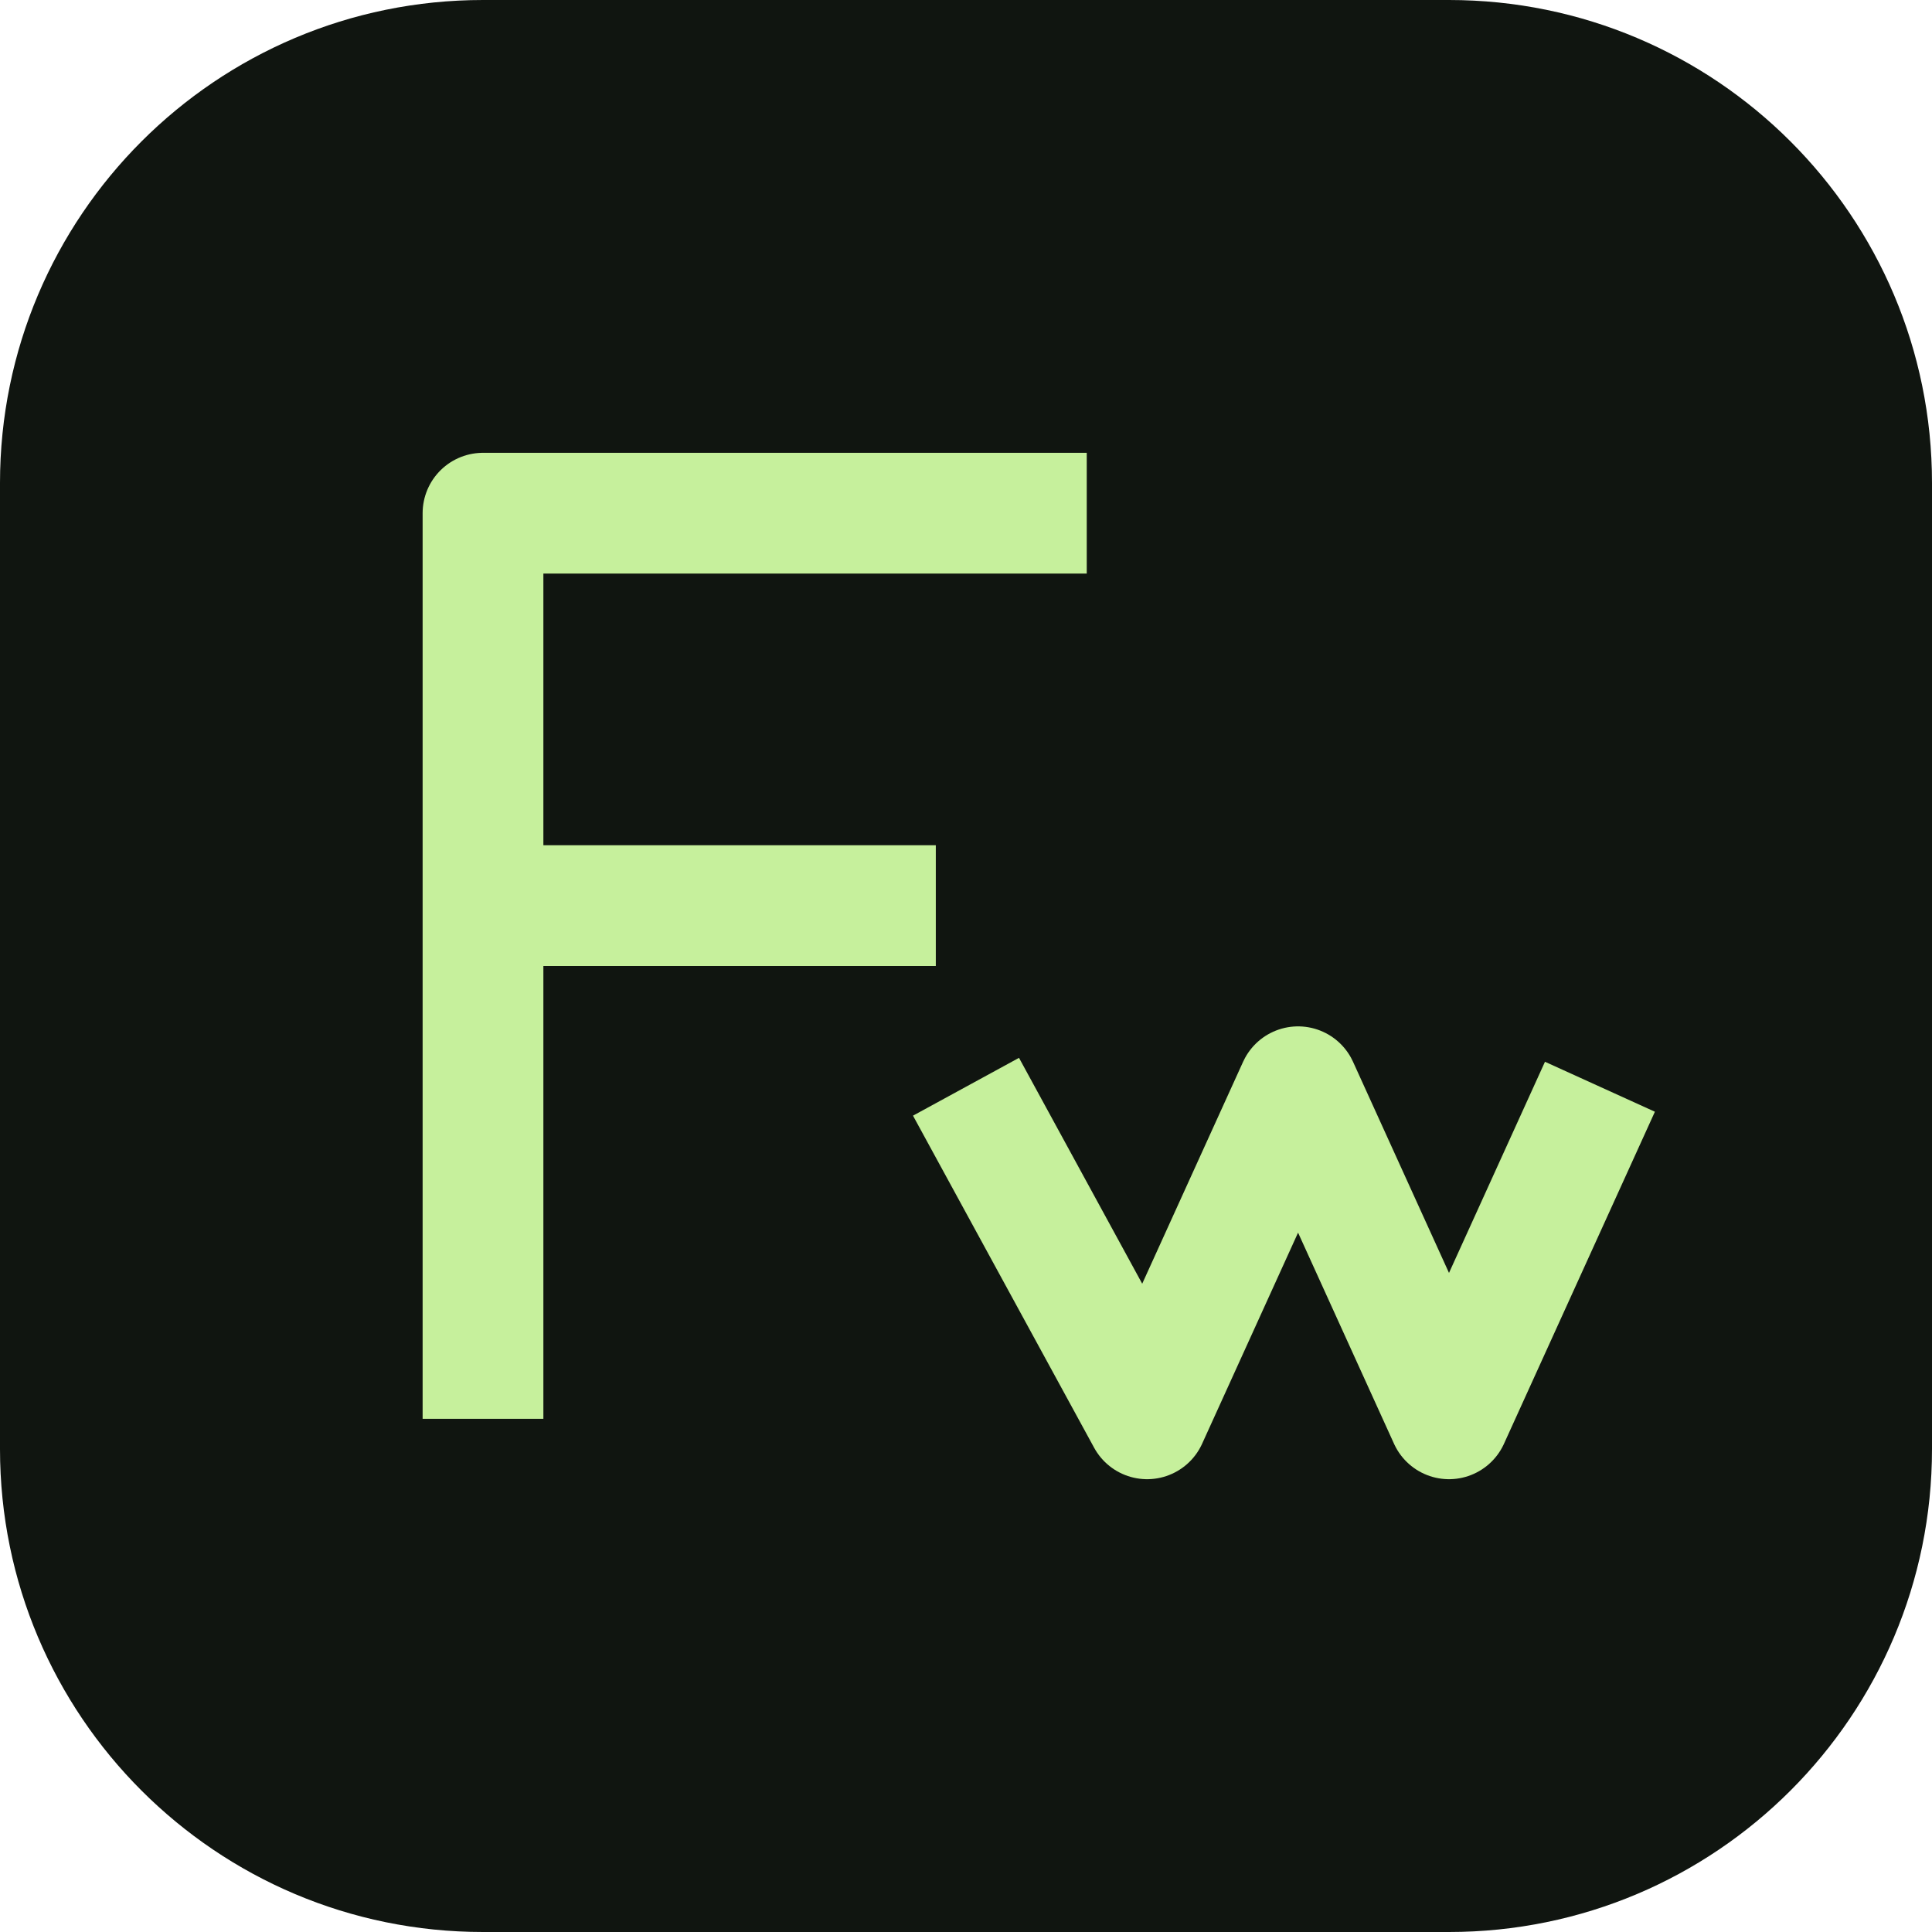
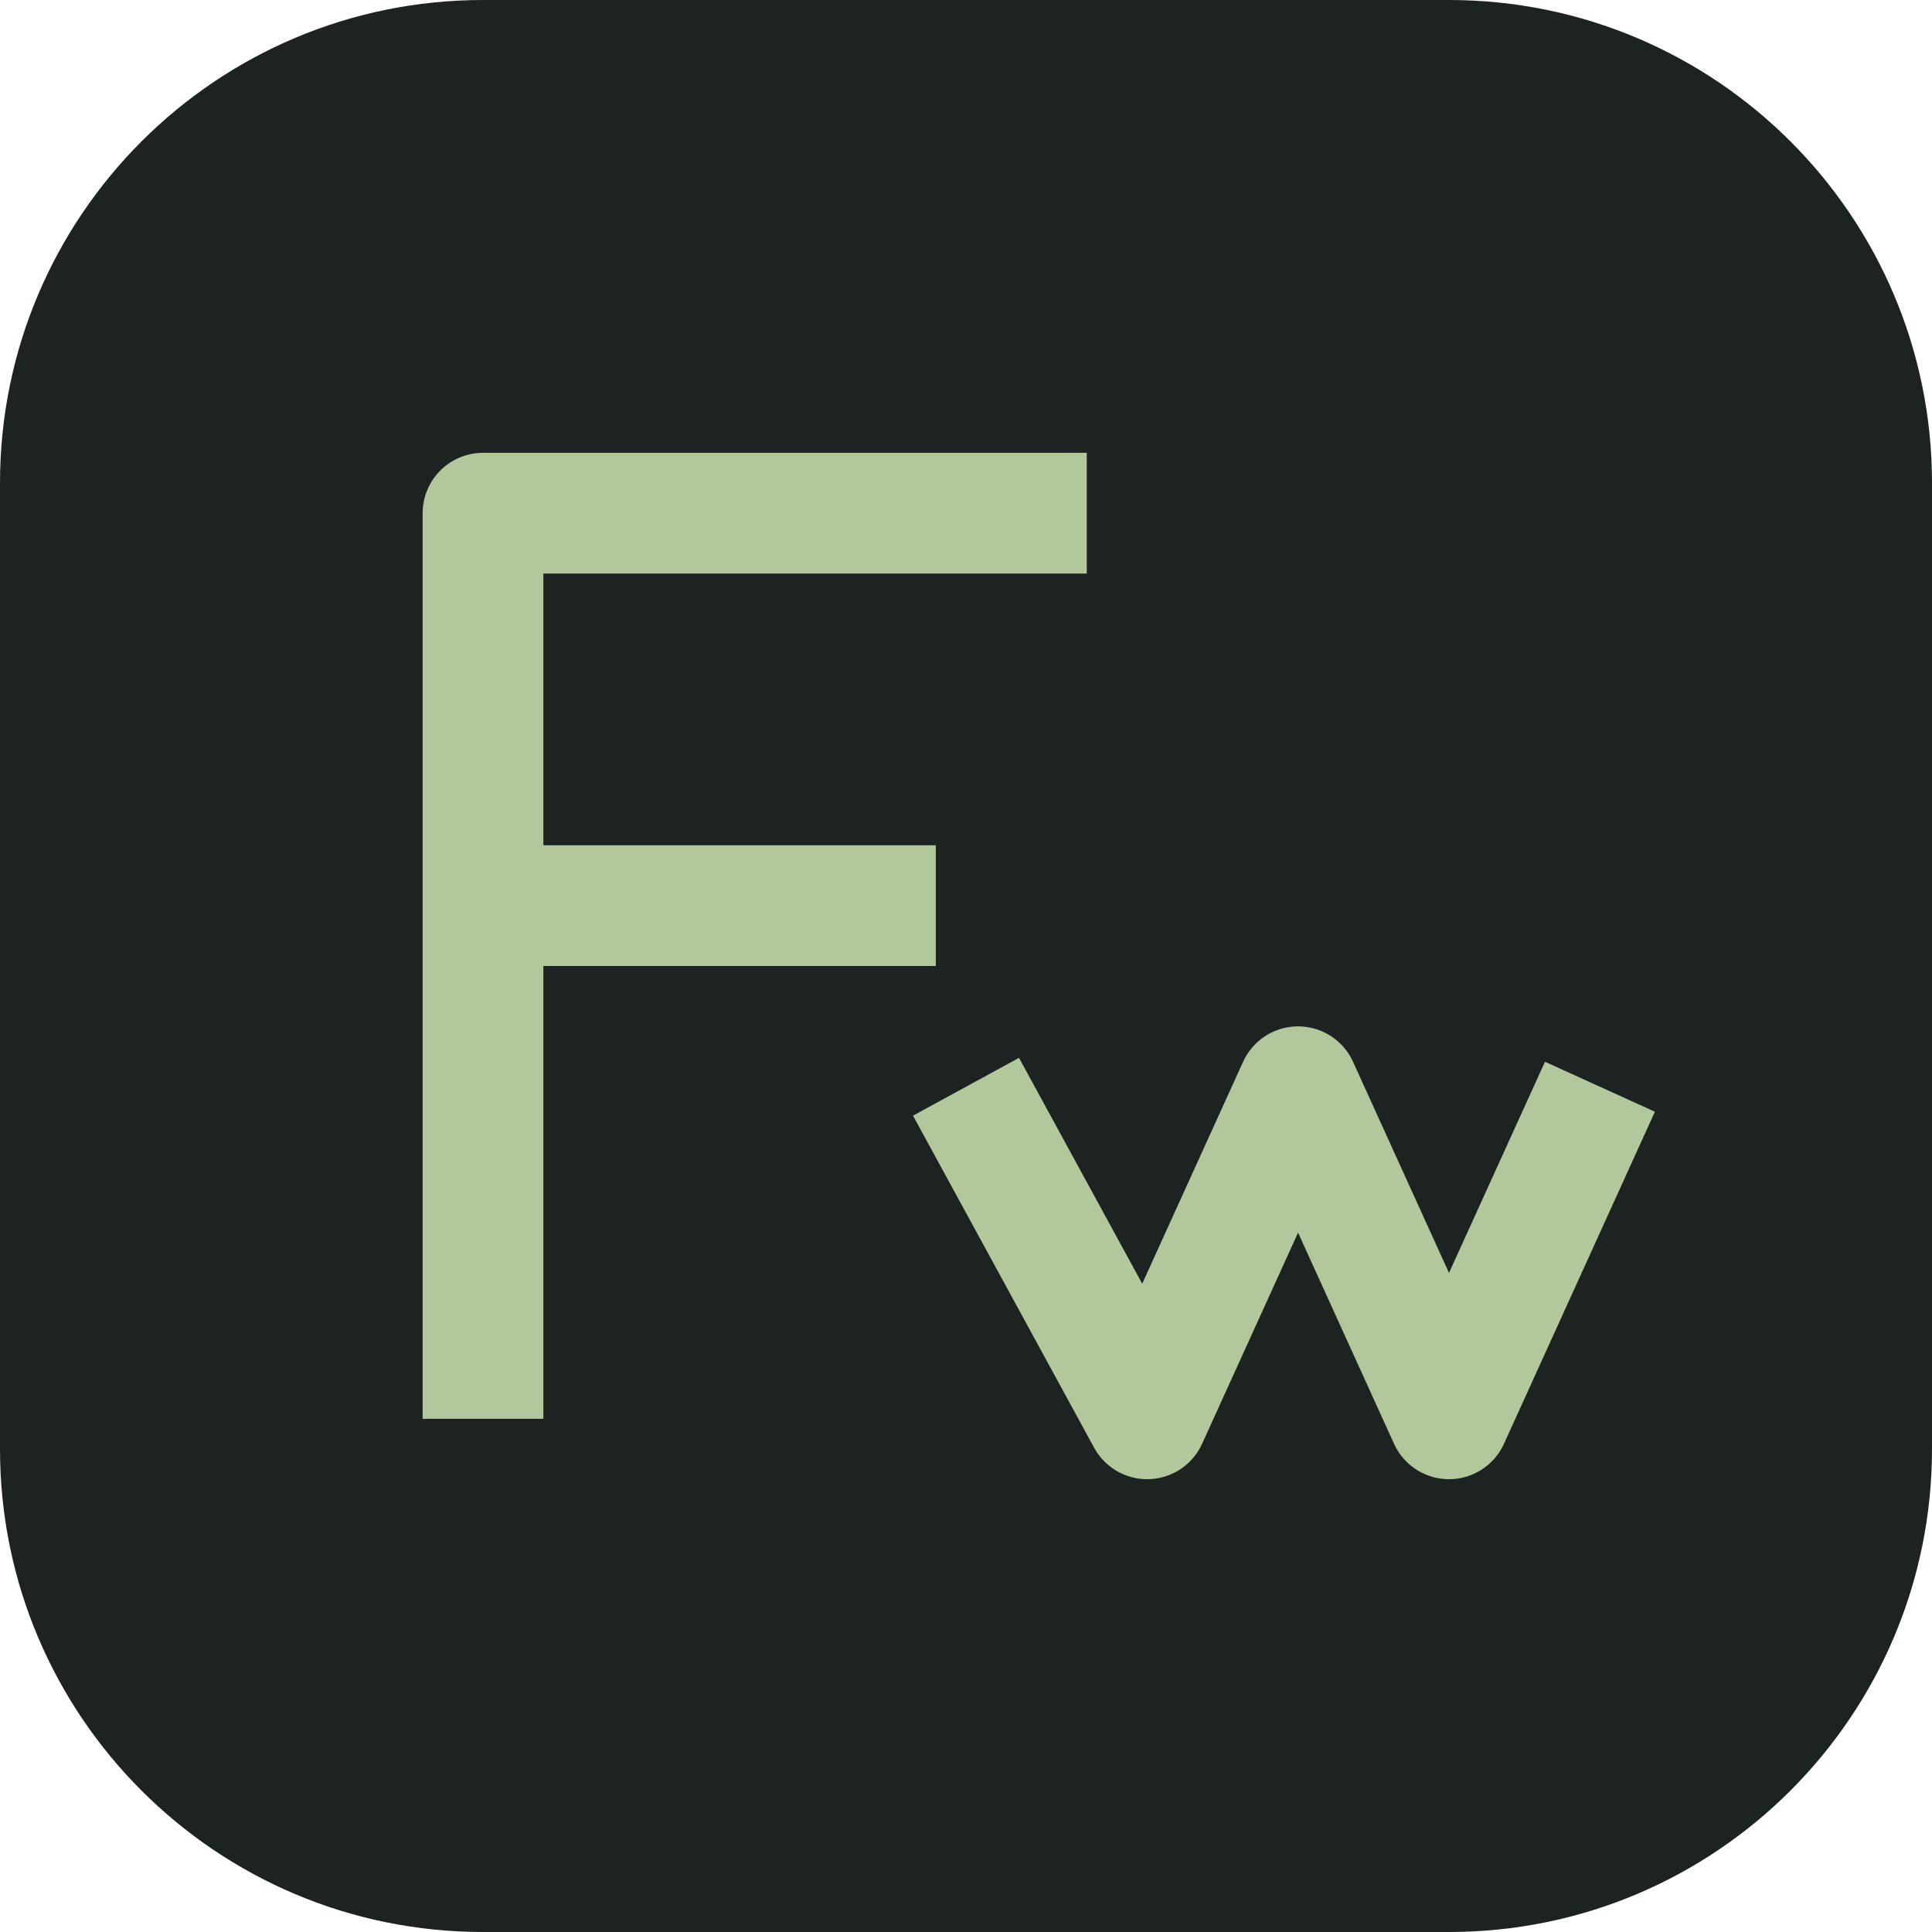
<svg xmlns="http://www.w3.org/2000/svg" viewBox="0 0 64 64">
-   <rect width="64" height="64" rx="16" fill="#101510" />
-   <path d="M16 47V17h20M16 30h15M32 36l6 11 5-11 5 11 5-11" fill="none" stroke="#c6f09c" stroke-width="4" stroke-linejoin="round" />
+   <rect width="64" height="64" rx="16" fill="#1d2321" />
+   <path d="M16 47V17h20M16 30h15M32 36l6 11 5-11 5 11 5-11" fill="none" stroke="#b2c79b" stroke-width="4" stroke-linejoin="round" />
</svg>
